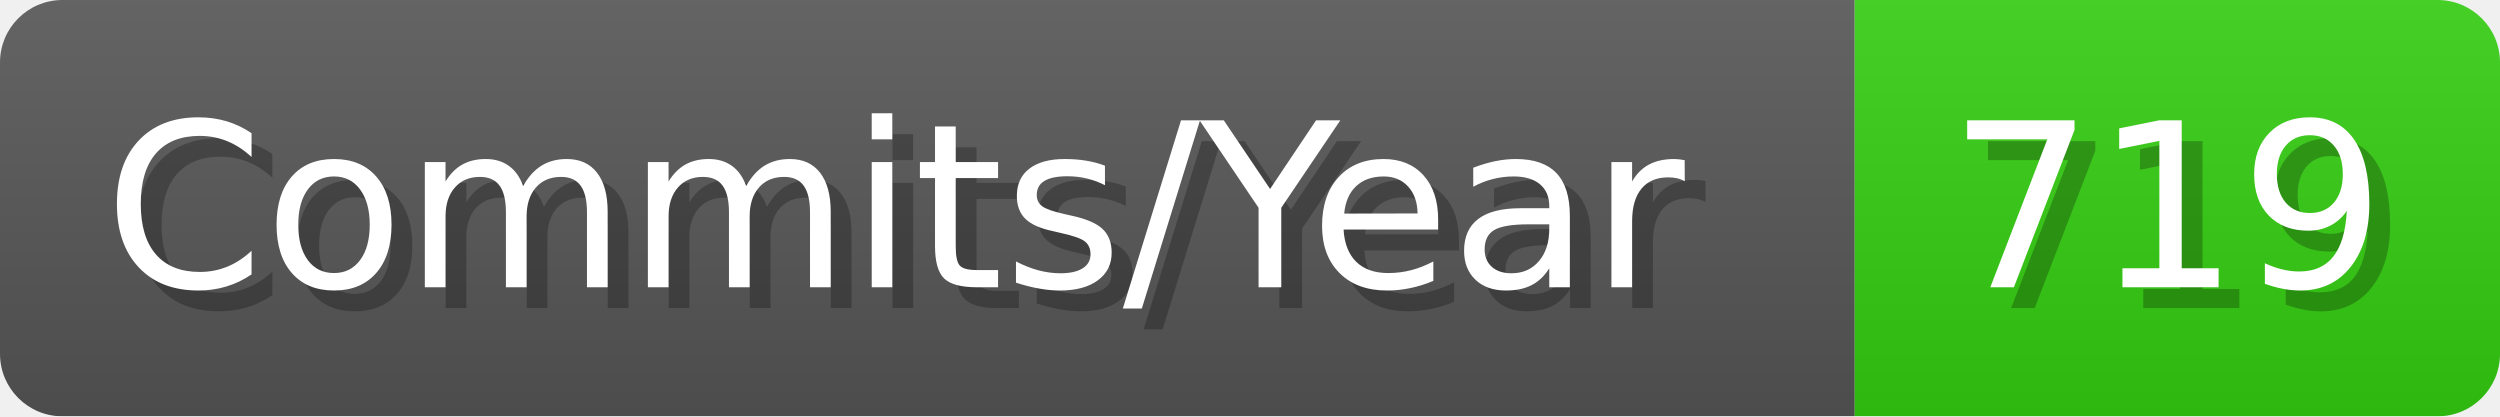
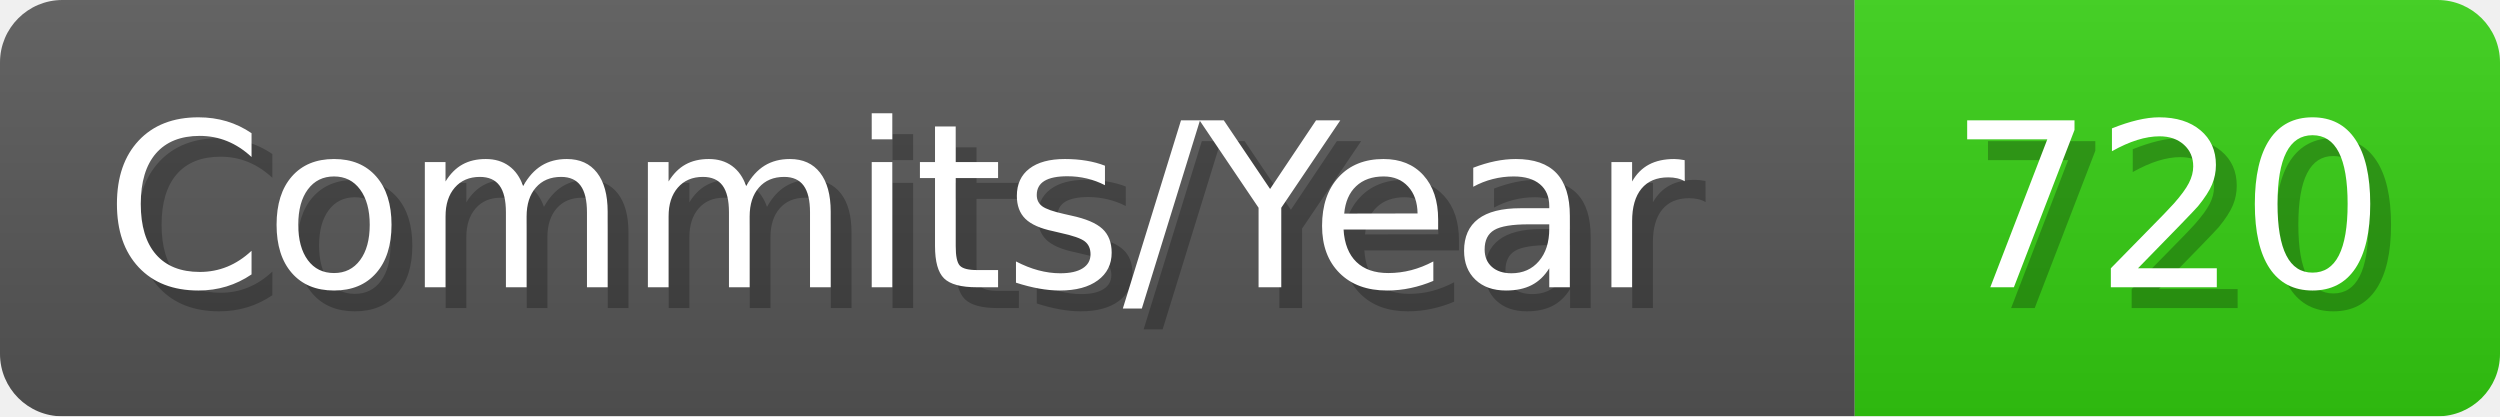
- <svg xmlns="http://www.w3.org/2000/svg" width="120.1" height="20" viewBox="0 0 1201 200" role="img" aria-label="Commits/Year: 719">
+ <svg xmlns="http://www.w3.org/2000/svg" width="120.1" height="20" viewBox="0 0 1201 200" role="img" aria-label="Commits/Year: 720">
  <linearGradient id="aUPdi" x2="0" y2="100%">
    <stop offset="0" stop-opacity=".1" stop-color="#EEE" />
    <stop offset="1" stop-opacity=".1" />
  </linearGradient>
  <mask id="WfAiQ">
    <rect width="1201" height="200" rx="30" fill="#FFF" />
  </mask>
  <g mask="url(#WfAiQ)">
    <rect width="891" height="200" fill="#555" />
    <rect width="310" height="200" fill="#3C1" x="891" />
    <rect width="1201" height="200" fill="url(#aUPdi)" />
  </g>
  <g aria-hidden="true" fill="#fff" text-anchor="start" font-family="Verdana,DejaVu Sans,sans-serif" font-size="110">
    <text x="60" y="148" textLength="791" fill="#000" opacity="0.25">Commits/Year</text>
    <text x="50" y="138" textLength="791">Commits/Year</text>
-     <text x="946" y="148" textLength="210" fill="#000" opacity="0.25">719</text>
-     <text x="936" y="138" textLength="210">719</text>
+     <text x="946" y="148" textLength="210" fill="#000" opacity="0.25">720</text>
+     <text x="936" y="138" textLength="210">720</text>
  </g>
</svg>
